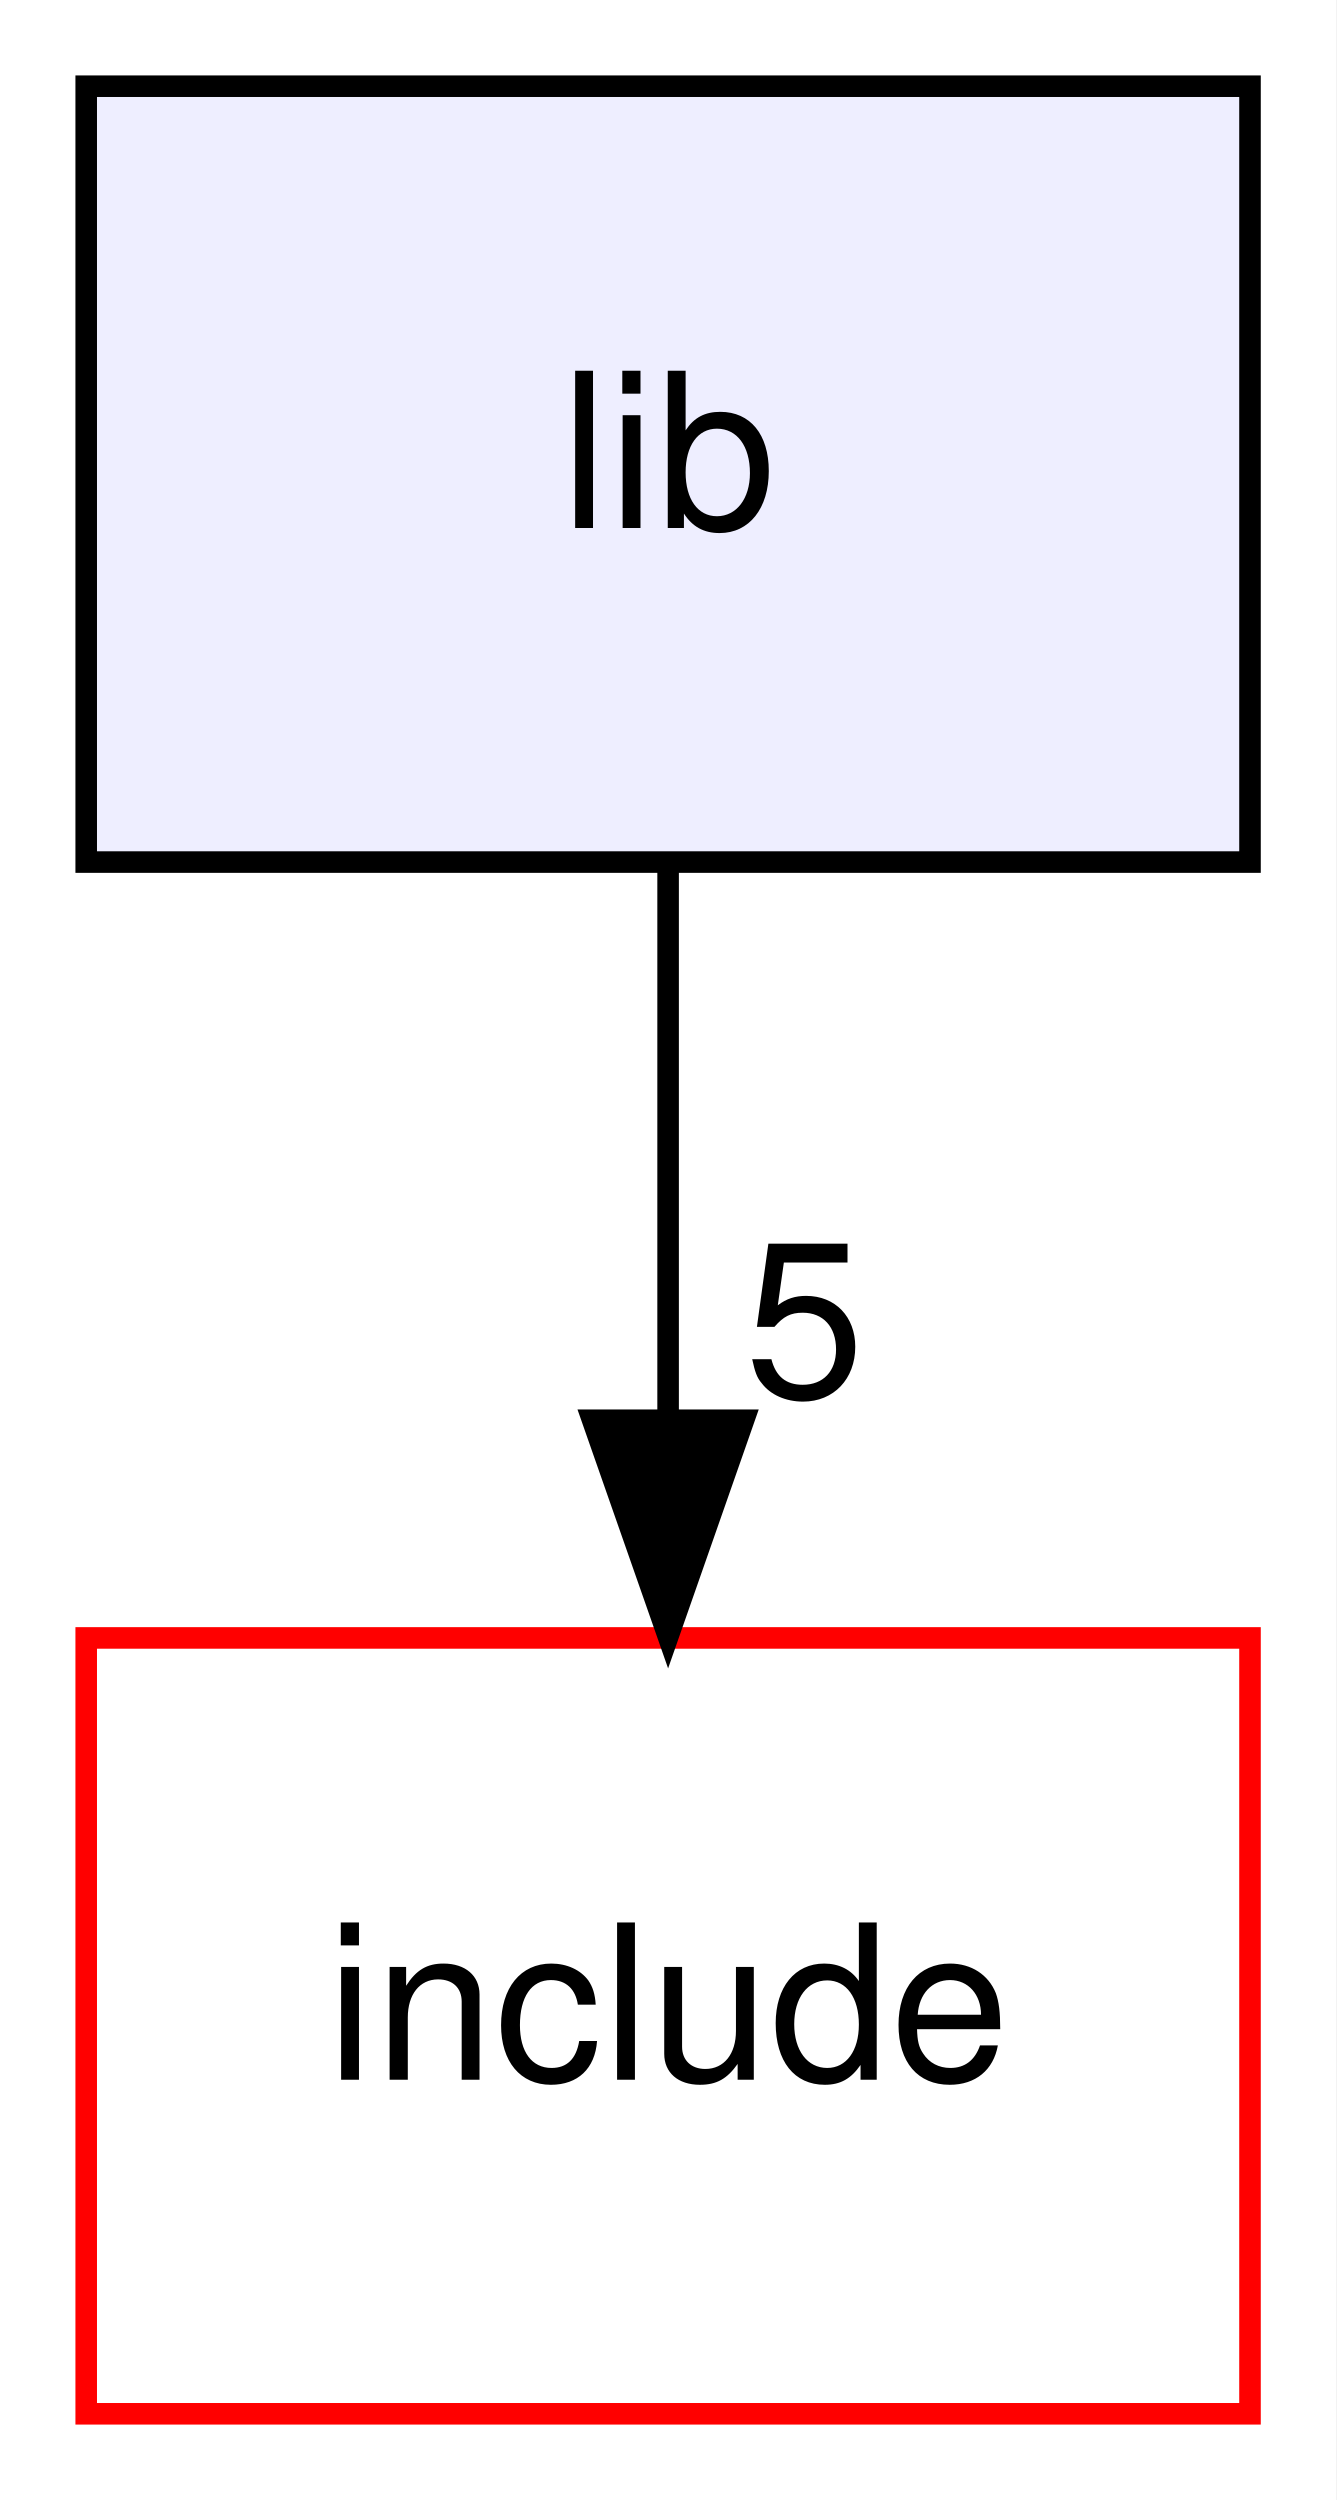
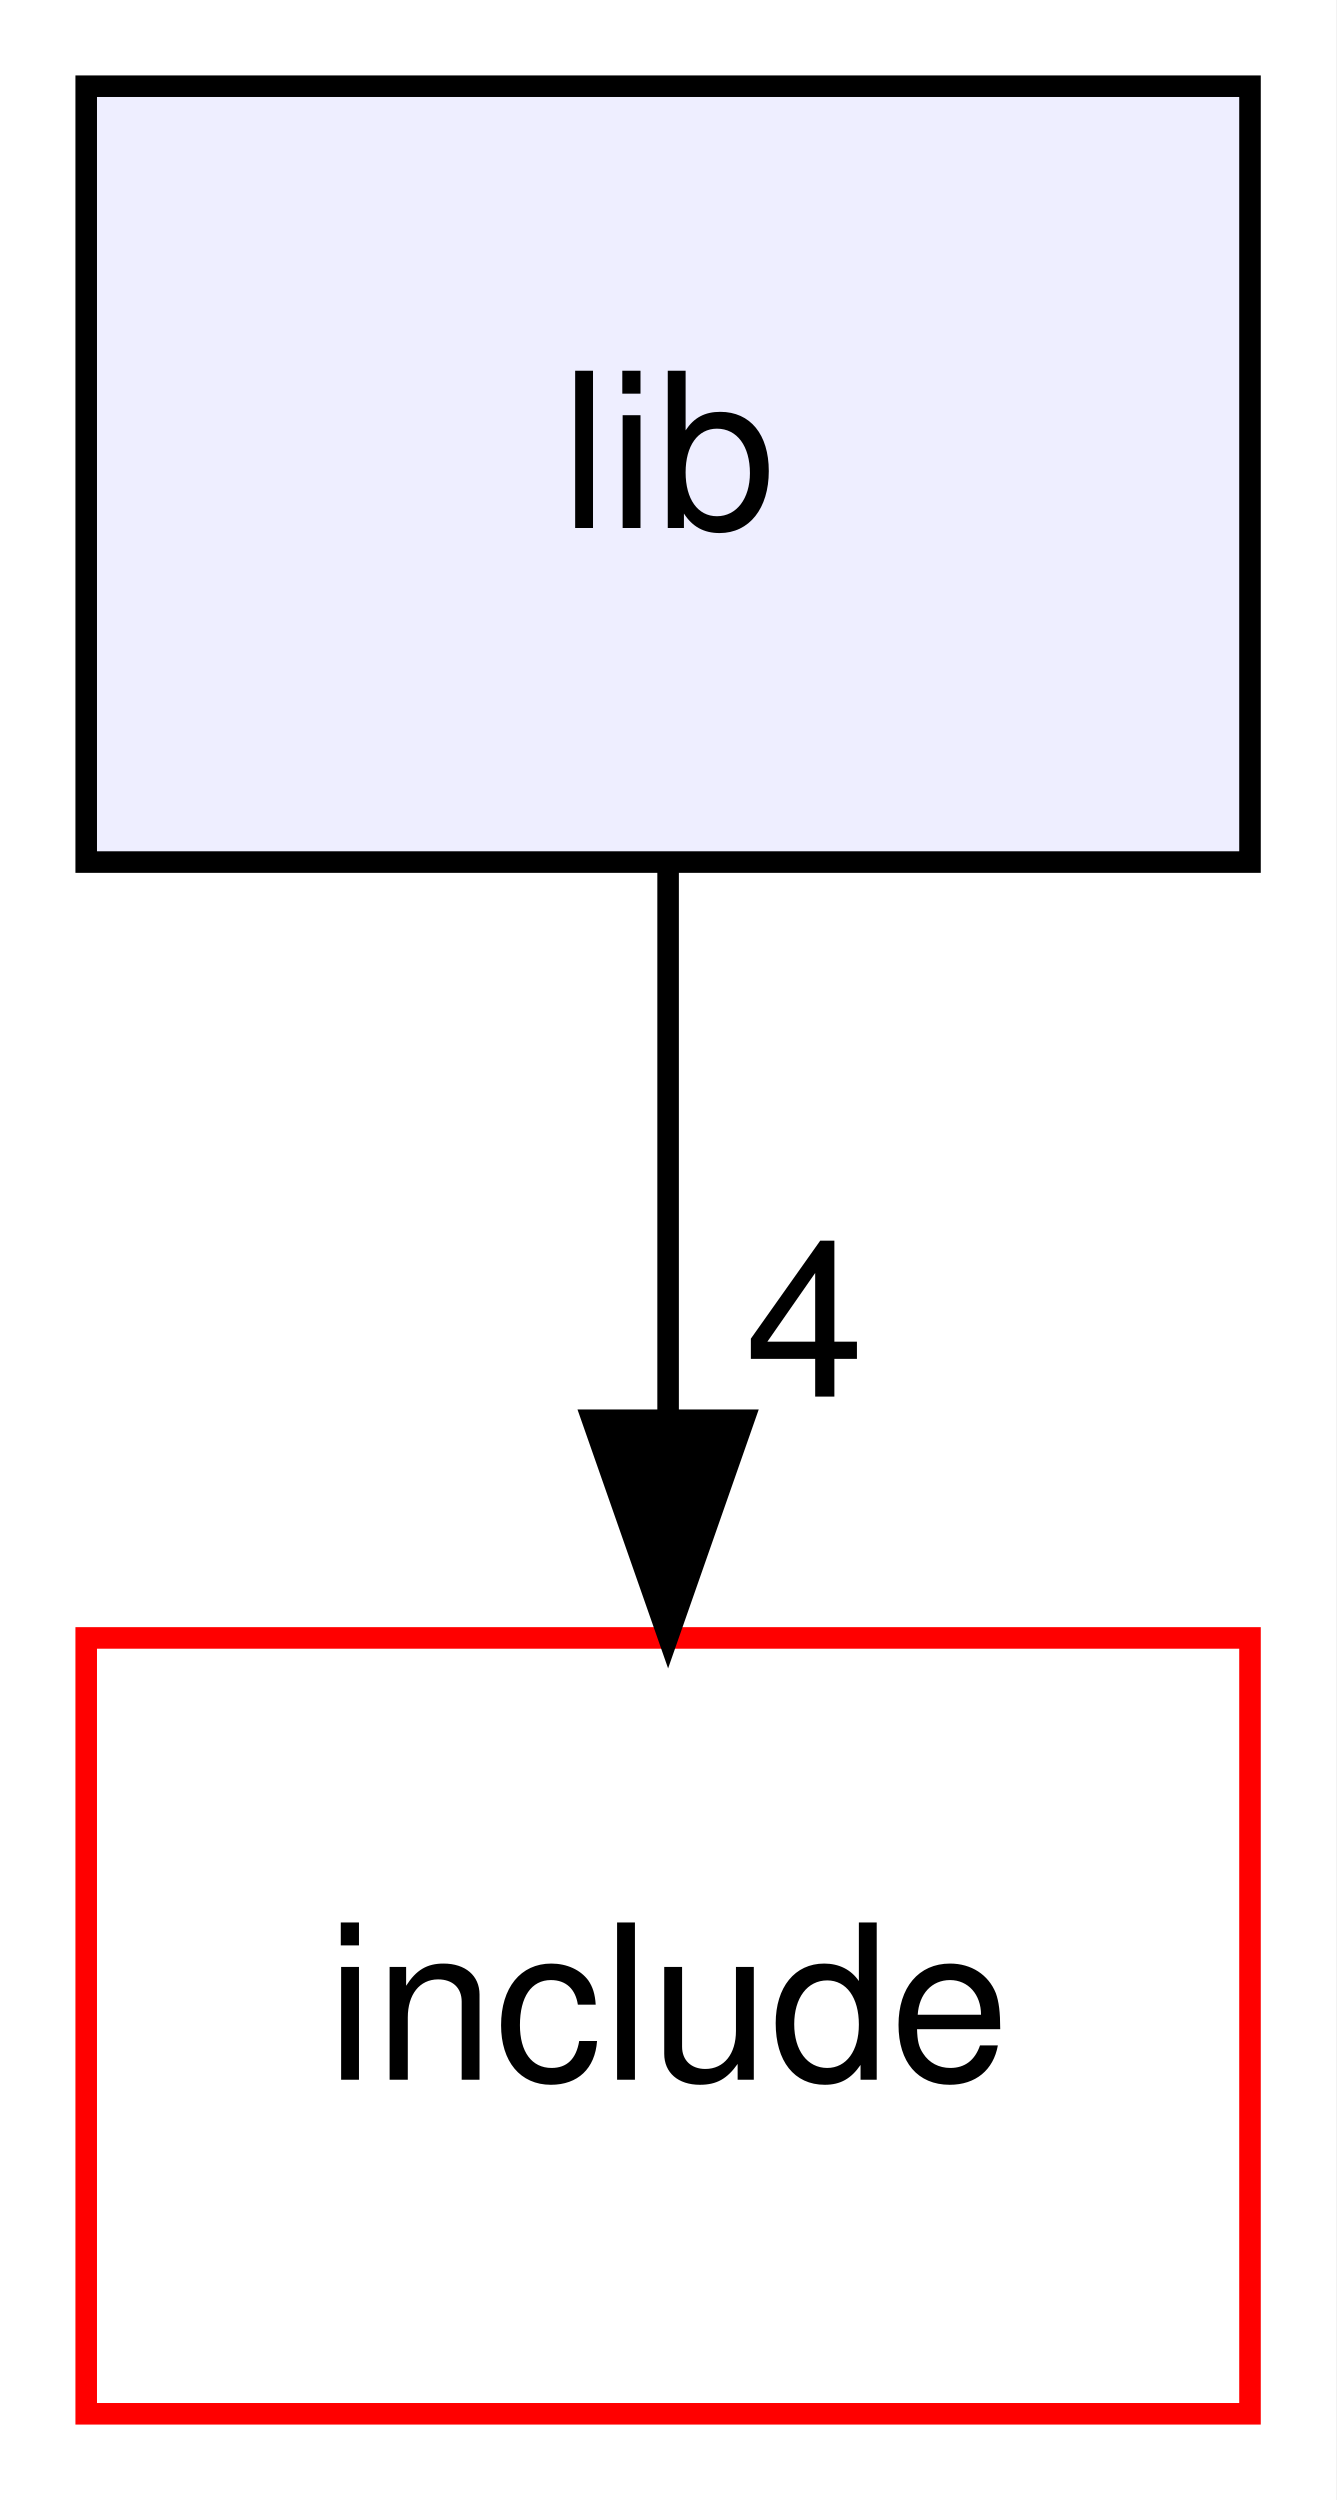
<svg xmlns="http://www.w3.org/2000/svg" xmlns:xlink="http://www.w3.org/1999/xlink" width="62pt" height="116pt" viewBox="0.00 0.00 62.00 116.00">
  <g id="graph0" class="graph" transform="scale(1 1) rotate(0) translate(4 112)">
    <polygon fill="white" stroke="transparent" points="-4,4 -4,-112 58,-112 58,4 -4,4" />
    <g id="node1" class="node">
      <g id="a_node1">
        <a xlink:href="dir_97aefd0d527b934f1d99a682da8fe6a9.html" target="_top" xlink:title="lib">
          <polygon fill="#eeeeff" stroke="black" points="54,-108 0,-108 0,-72 54,-72 54,-108" />
          <text text-anchor="middle" x="27" y="-87.5" font-family="Helvetica,sans-Serif" font-size="10.00">lib</text>
        </a>
      </g>
    </g>
    <g id="node2" class="node">
      <g id="a_node2">
        <a xlink:href="dir_d44c64559bbebec7f509842c48db8b23.html" target="_top" xlink:title="include">
          <polygon fill="white" stroke="red" points="54,-36 0,-36 0,0 54,0 54,-36" />
          <text text-anchor="middle" x="27" y="-15.5" font-family="Helvetica,sans-Serif" font-size="10.00">include</text>
        </a>
      </g>
    </g>
    <g id="edge1" class="edge">
      <path fill="none" stroke="black" d="M27,-71.7C27,-63.98 27,-54.71 27,-46.11" />
      <polygon fill="black" stroke="black" points="30.5,-46.1 27,-36.1 23.5,-46.1 30.5,-46.1" />
      <g id="a_edge1-headlabel">
-         <a xlink:href="dir_000003_000000.html" target="_top" xlink:title="5">
-           <text text-anchor="middle" x="33.34" y="-47.2" font-family="Helvetica,sans-Serif" font-size="10.00">5</text>
+         <a xlink:href="dir_000003_000000.html" target="_top" xlink:title="4">
+           <text text-anchor="middle" x="33.34" y="-47.2" font-family="Helvetica,sans-Serif" font-size="10.00">4</text>
        </a>
      </g>
    </g>
  </g>
</svg>
